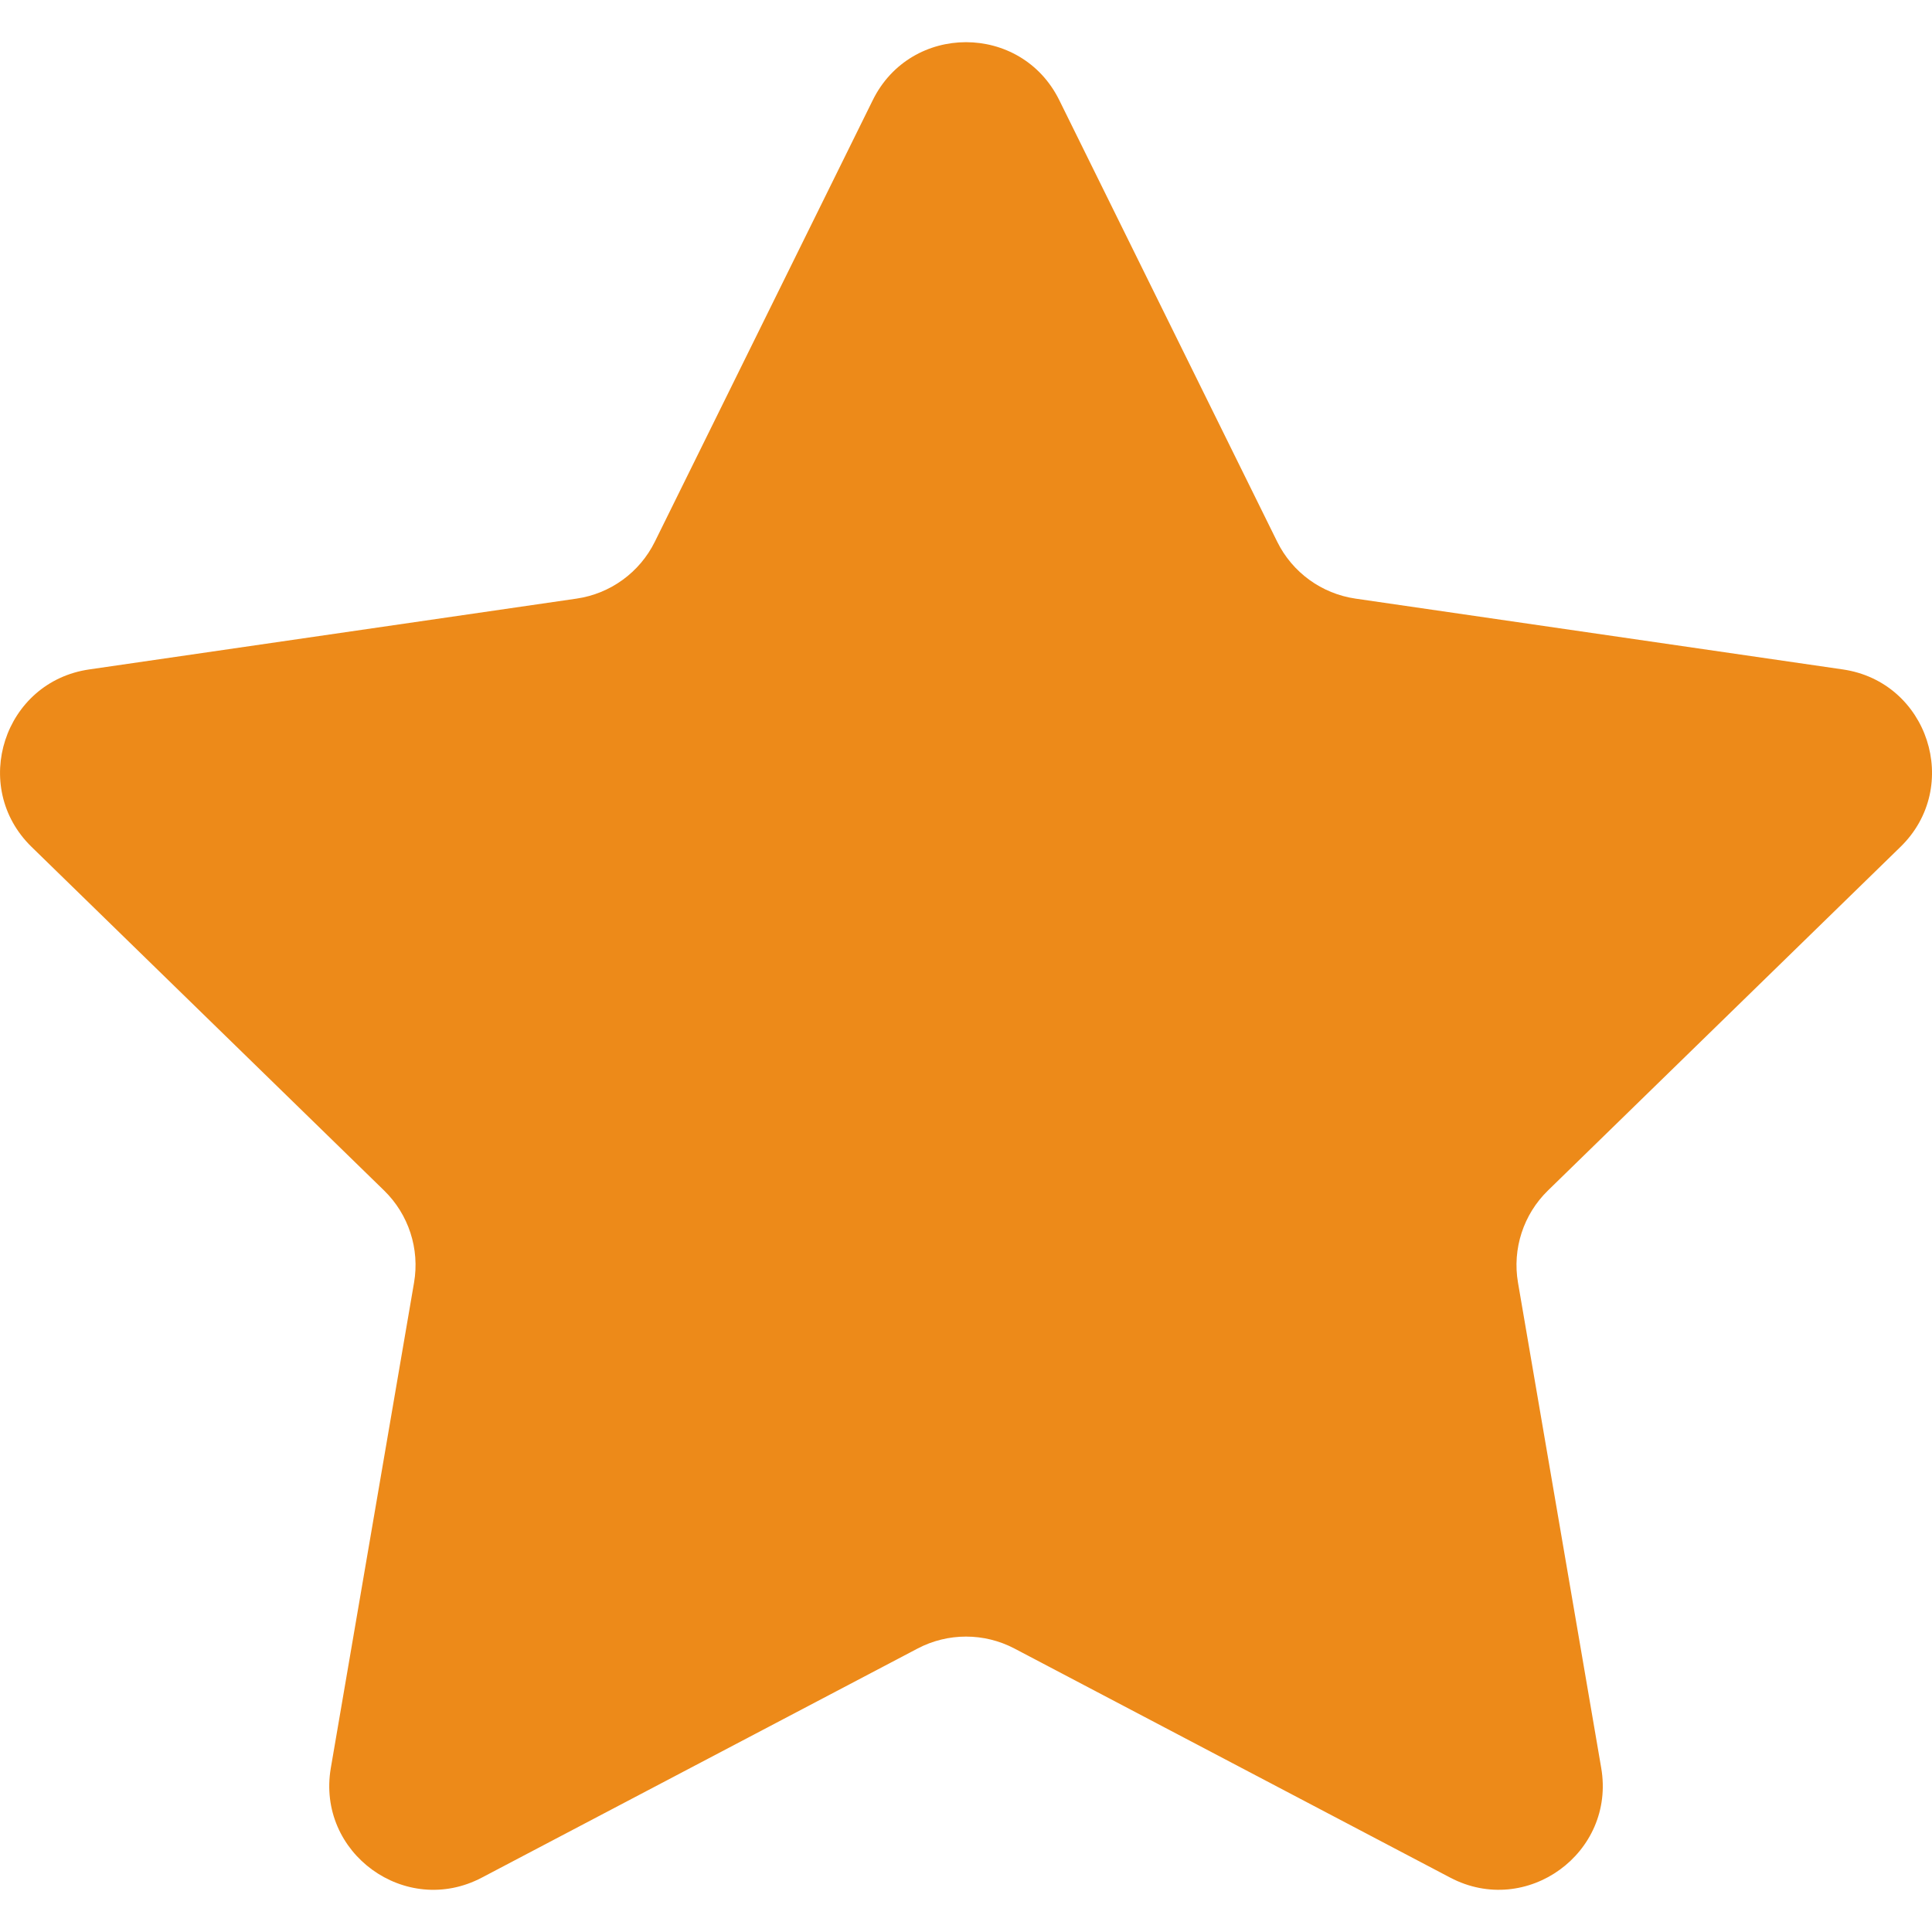
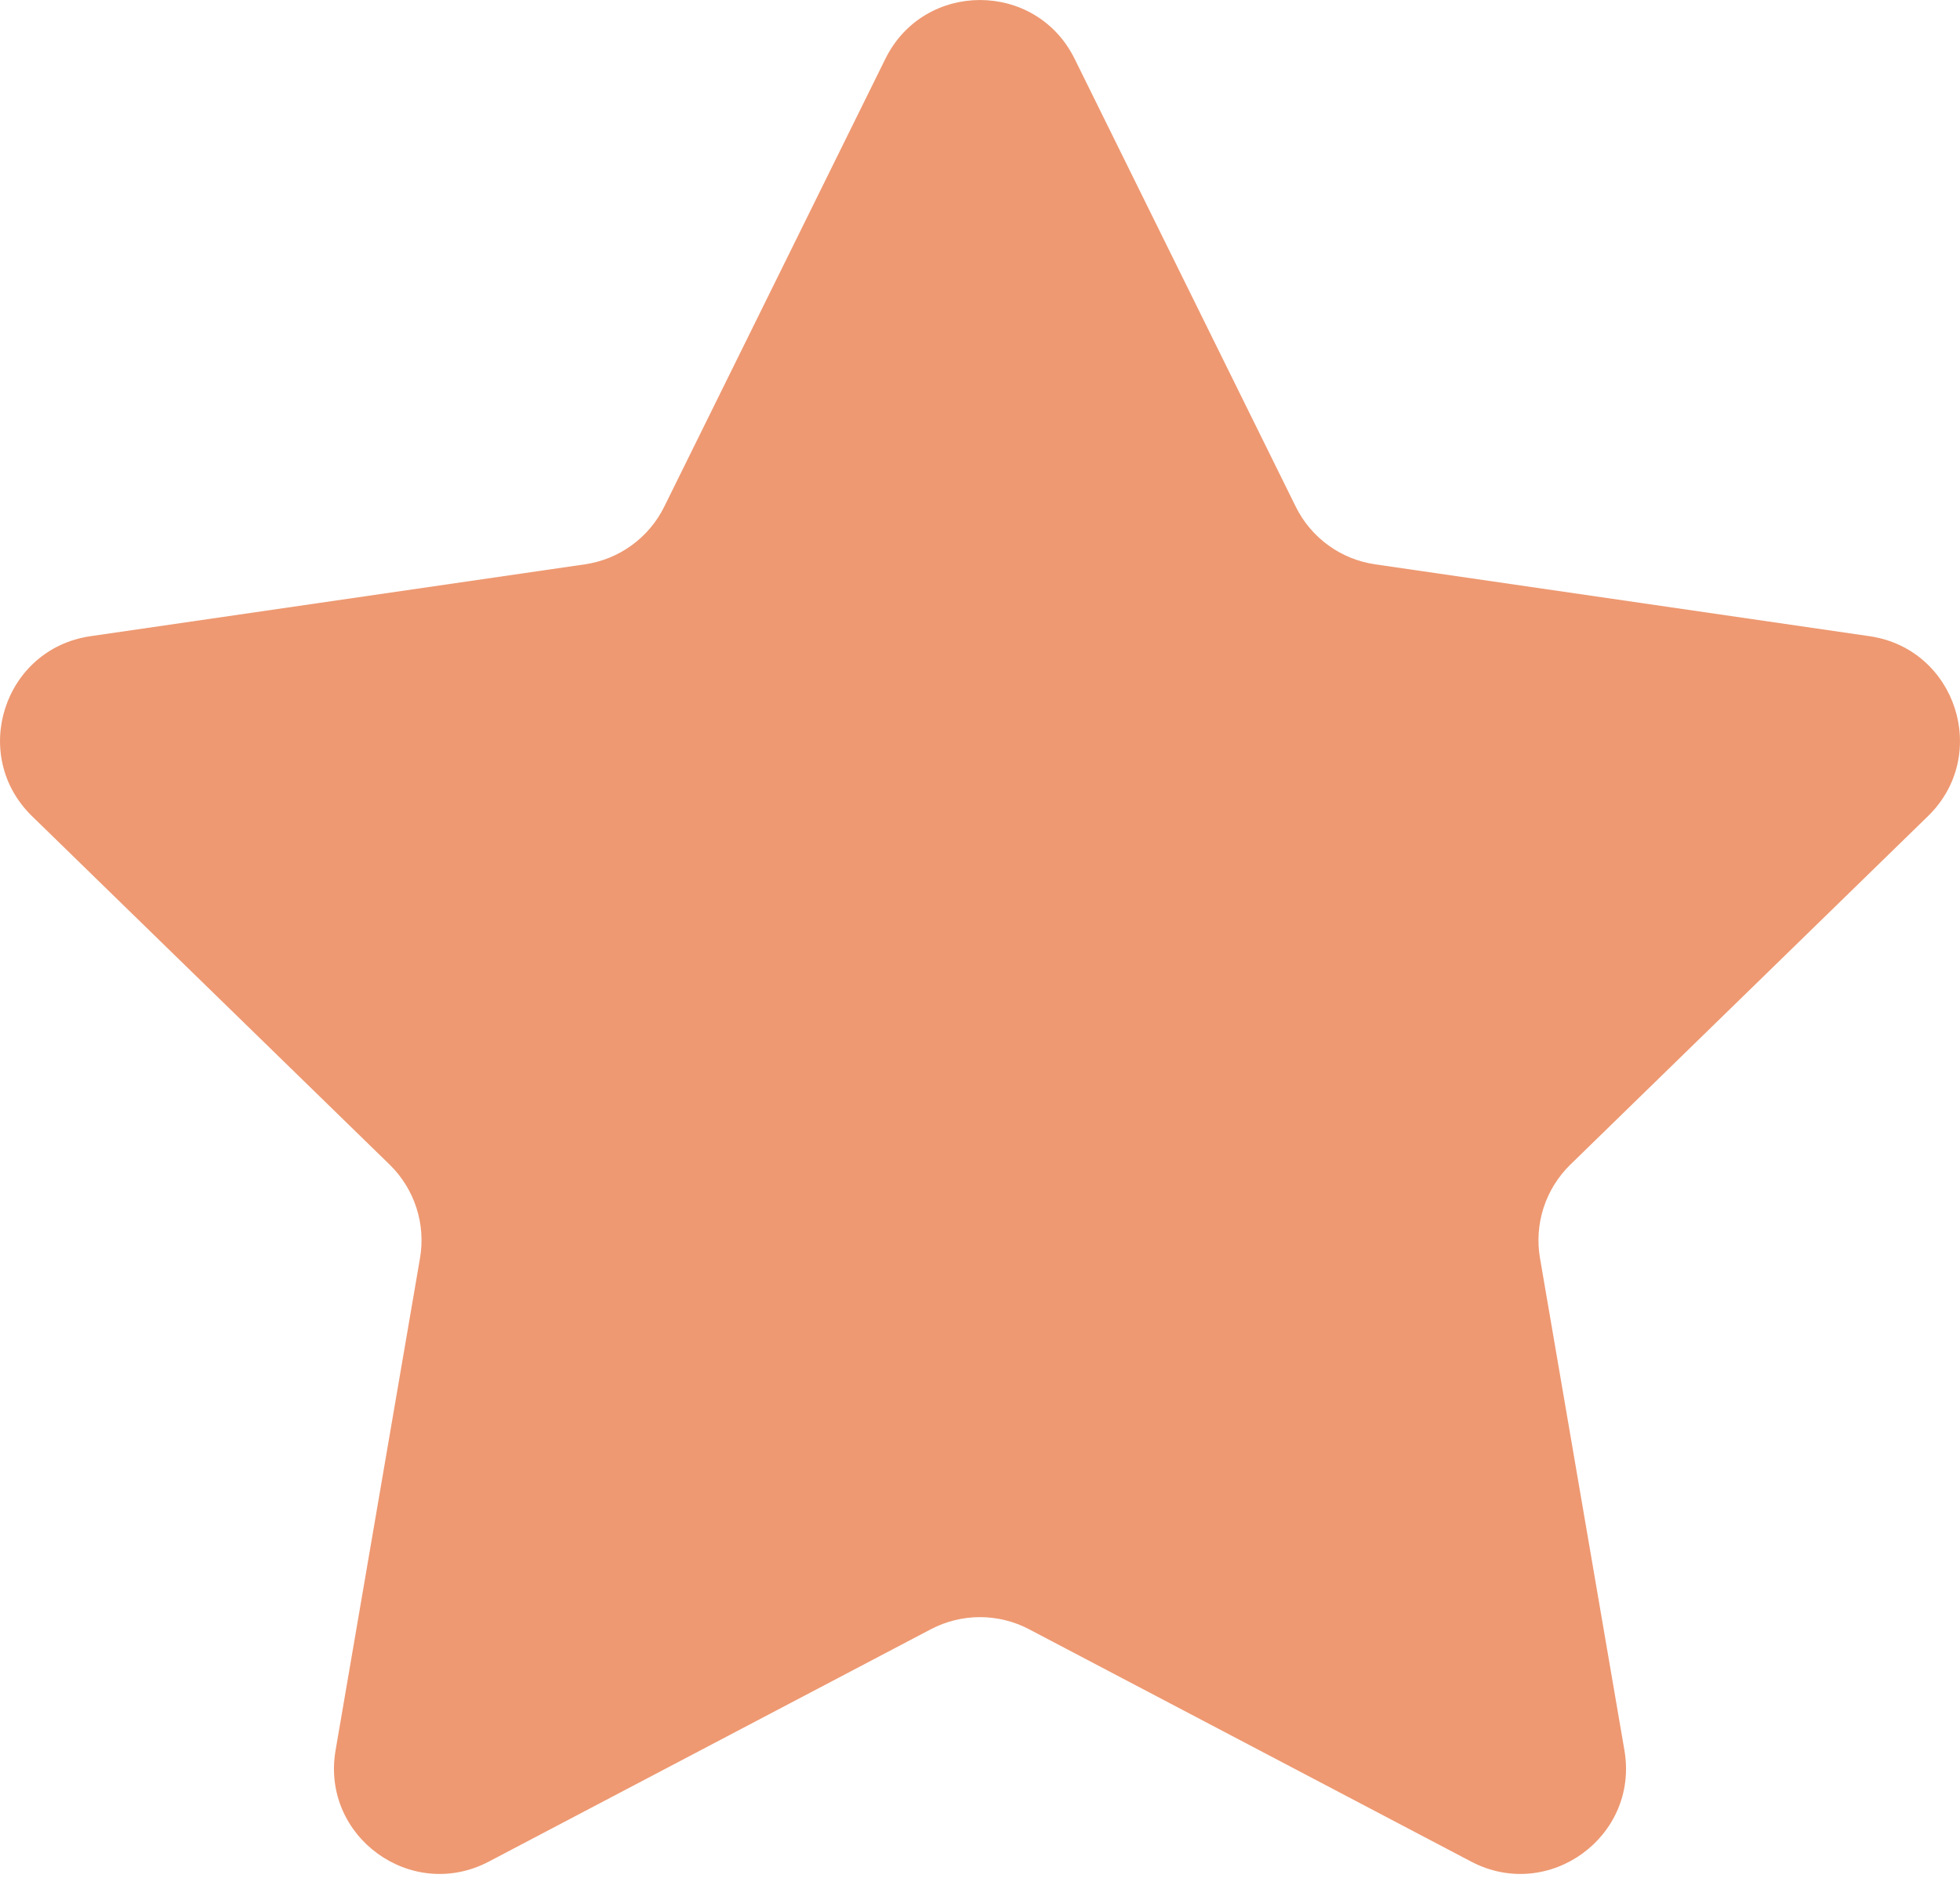
- <svg xmlns="http://www.w3.org/2000/svg" height="800px" width="800px" version="1.1" id="Capa_1" viewBox="0 0 47.94 47.94" xml:space="preserve">
-   <path style="fill:#ED8A19;" d="M26.285,2.486l5.407,10.956c0.376,0.762,1.103,1.29,1.944,1.412l12.091,1.757  c2.118,0.308,2.963,2.91,1.431,4.403l-8.749,8.528c-0.608,0.593-0.886,1.448-0.742,2.285l2.065,12.042  c0.362,2.109-1.852,3.717-3.746,2.722l-10.814-5.685c-0.752-0.395-1.651-0.395-2.403,0l-10.814,5.685  c-1.894,0.996-4.108-0.613-3.746-2.722l2.065-12.042c0.144-0.837-0.134-1.692-0.742-2.285l-8.749-8.528  c-1.532-1.494-0.687-4.096,1.431-4.403l12.091-1.757c0.841-0.122,1.568-0.65,1.944-1.412l5.407-10.956  C22.602,0.567,25.338,0.567,26.285,2.486z" />
+ <svg xmlns="http://www.w3.org/2000/svg" width="24" height="23" viewBox="0 0 24 23" fill="none">
+   <path d="M13.159 0.721L15.866 6.205C16.054 6.587 16.418 6.851 16.839 6.912L22.892 7.792C23.952 7.946 24.375 9.249 23.608 9.996L19.228 14.265C18.924 14.562 18.785 14.99 18.857 15.409L19.891 21.438C20.072 22.494 18.963 23.299 18.015 22.801L12.601 19.955C12.225 19.757 11.775 19.757 11.398 19.955L5.985 22.801C5.036 23.299 3.928 22.494 4.109 21.438L5.143 15.409C5.215 14.99 5.076 14.562 4.772 14.265L0.392 9.996C-0.375 9.248 0.048 7.946 1.108 7.792L7.161 6.912C7.582 6.851 7.946 6.587 8.134 6.205L10.841 0.721C11.315 -0.24 12.685 -0.24 13.159 0.721Z" fill="#EE9972" />
</svg>
